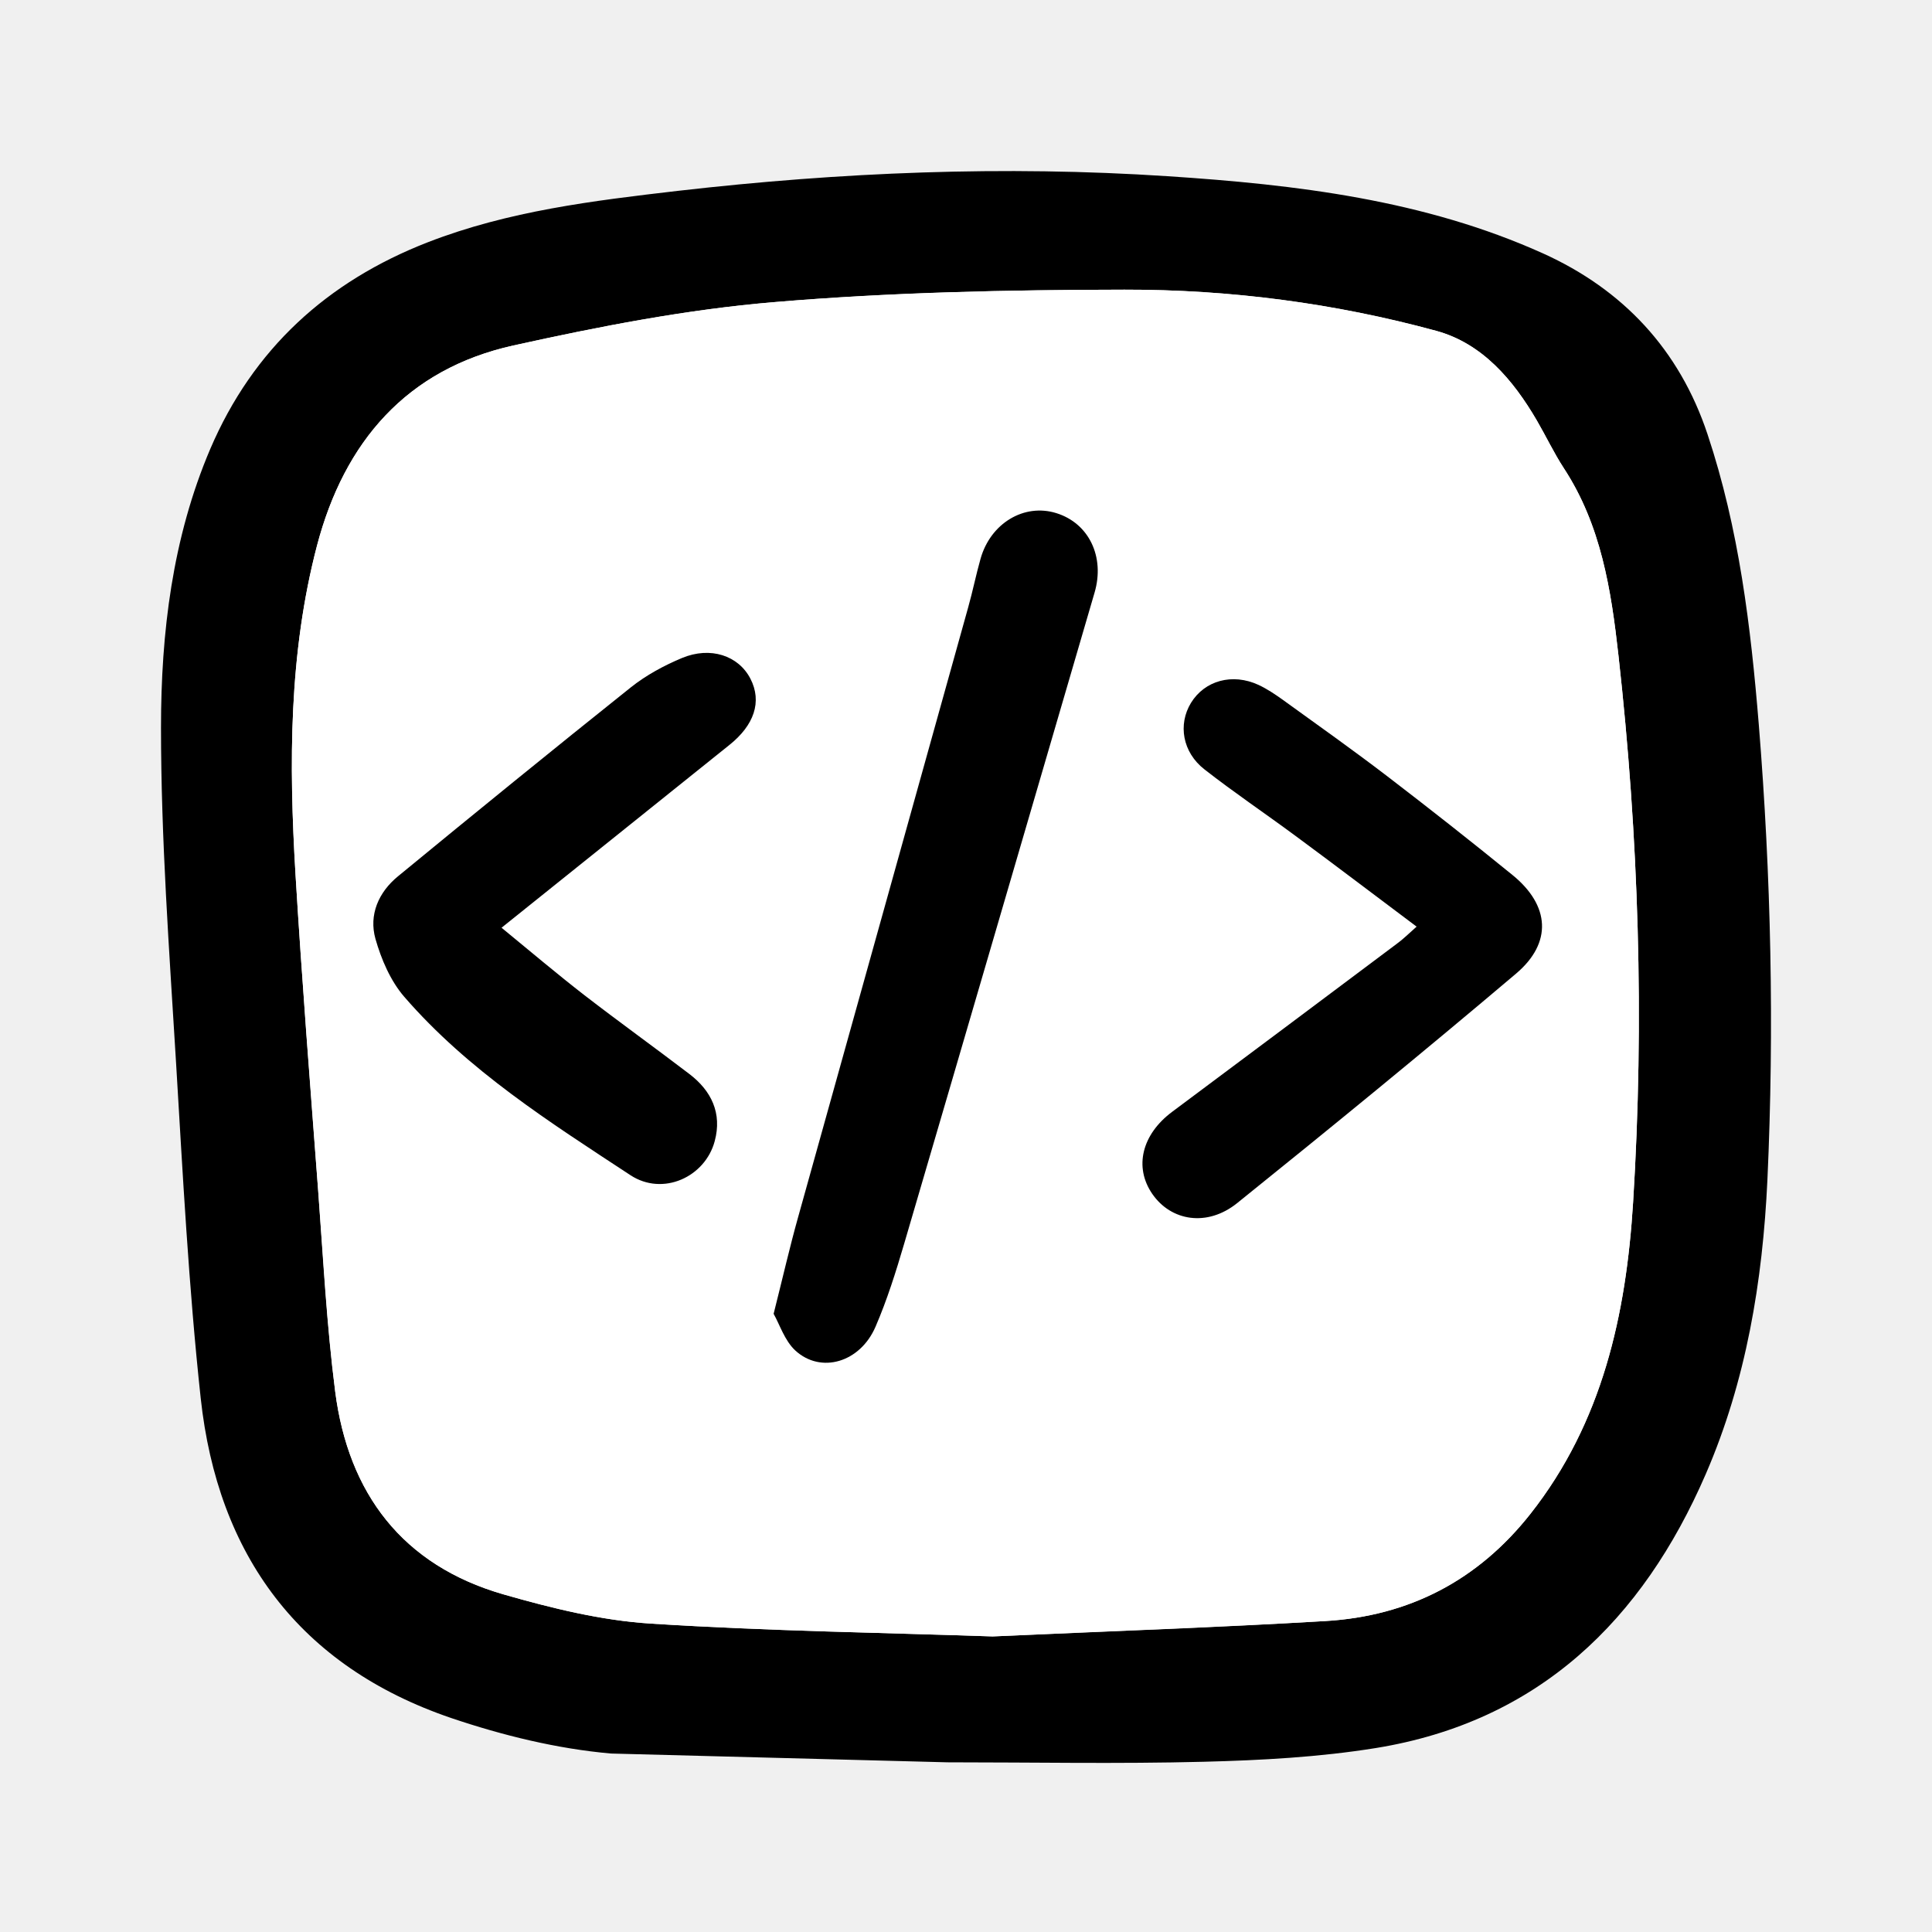
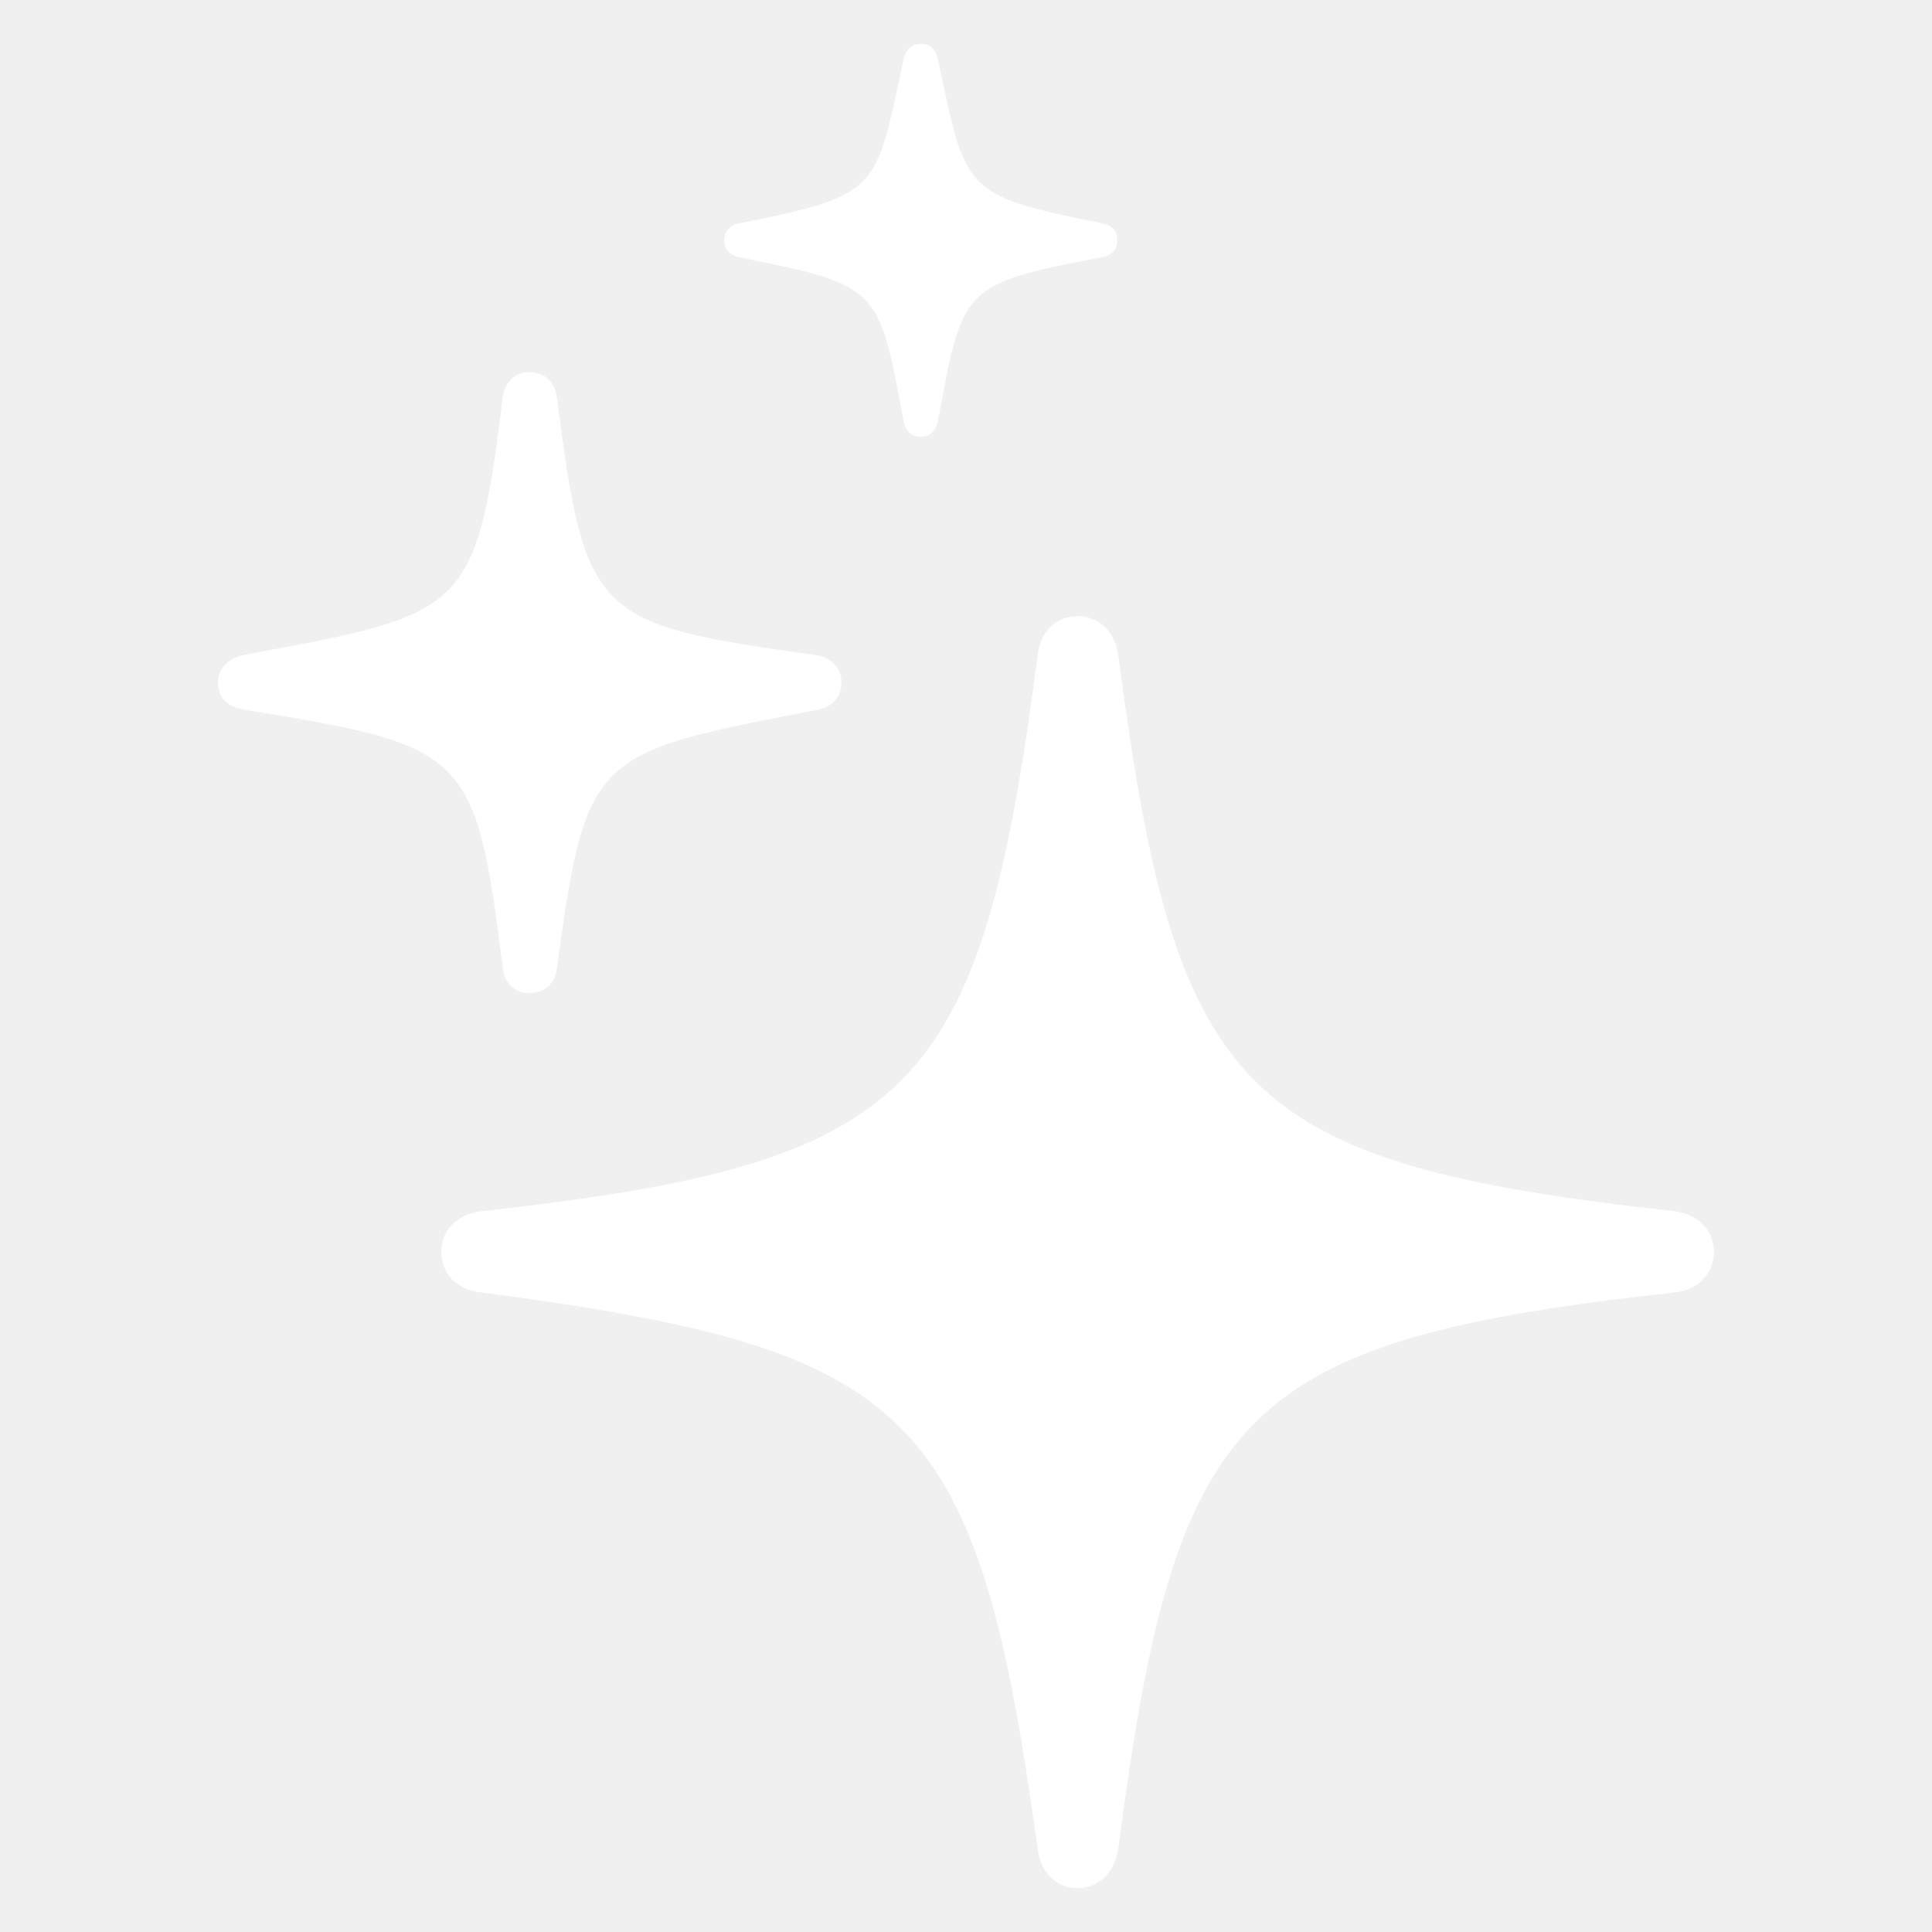
- <svg xmlns="http://www.w3.org/2000/svg" width="50px" height="50px" viewBox="0 0 960 960" fill="none">
-   <path d="M303.58 871.32C276.758 868.956 249.754 862.319 224.204 853.681C148.738 827.95 108.186 772.76 99.73 694.747C93.729 639.284 90.82 583.457 87.456 527.63C84.091 472.258 80 416.886 80 361.513C80 314.415 85.637 267.317 104.458 223.128C125.734 173.393 162.558 139.842 212.566 120.385C252.572 104.837 294.67 99.745 336.858 94.835C417.78 85.561 498.884 82.197 580.169 87.561C644.088 91.744 707.644 99.29 766.744 125.931C806.386 143.843 834.482 173.666 848.484 215.854C864.123 262.771 869.942 311.233 873.943 360.149C880.034 435.434 881.671 510.809 878.216 586.276C875.852 636.738 867.669 686.11 847.575 732.48C816.115 805.128 764.471 855.5 683.64 868.593C655.454 873.139 626.631 874.685 598.081 875.412C555.711 876.503 513.25 875.685 470.789 875.685L303.58 871.32ZM493.247 813.129C552.71 810.493 605.628 808.674 658.545 805.492C700.097 803.037 734.375 785.307 760.47 752.211C796.294 706.749 808.023 653.013 811.478 597.459C817.115 506.718 814.297 416.067 804.204 325.689C800.567 293.048 795.567 260.952 777.018 232.584C772.108 225.037 768.199 216.763 763.653 208.944C751.832 188.668 736.466 170.574 713.645 164.391C663.091 150.571 610.992 143.843 558.711 143.934C500.702 144.025 442.511 145.298 384.775 150.116C341.223 153.753 297.852 162.209 255.118 171.665C202.11 183.394 171.105 219.491 157.558 270.954C143.464 324.598 143.555 379.425 146.829 434.343C150.011 486.806 154.193 539.268 158.103 591.731C160.649 625.009 162.377 658.378 166.559 691.474C173.105 742.118 200.019 777.76 250.118 792.217C274.03 799.127 298.852 805.219 323.493 806.765C382.138 810.493 440.875 811.311 493.247 813.129Z" fill="#000000" />
-   <path d="M493.247 813.13C440.875 811.312 382.139 810.493 323.493 806.766C298.762 805.22 274.031 799.037 250.118 792.218C200.019 777.761 173.106 742.119 166.559 691.475C162.286 658.47 160.558 625.01 158.103 591.732C154.103 539.269 150.011 486.897 146.829 434.344C143.556 379.517 143.465 324.69 157.558 270.954C171.106 219.583 202.11 183.395 255.119 171.666C297.853 162.21 341.223 153.754 384.775 150.117C442.512 145.207 500.703 144.025 558.712 143.934C611.084 143.844 663.092 150.663 713.645 164.392C736.467 170.666 751.833 188.669 763.653 208.945C768.199 216.764 772.109 225.038 777.019 232.585C795.567 260.862 800.568 293.049 804.205 325.69C814.297 416.068 817.116 506.719 811.479 597.46C808.024 653.014 796.294 706.75 760.471 752.212C734.376 785.308 700.188 803.038 658.546 805.493C605.628 808.584 552.711 810.403 493.247 813.13ZM384.412 652.832C387.321 658.015 389.776 666.107 395.141 671.017C407.87 682.837 427.327 677.018 435.056 659.197C440.784 645.922 445.148 632.011 449.24 618.1C480.881 510.265 512.341 402.339 543.891 294.413C549.074 276.683 541.073 259.953 524.797 254.952C508.886 250.042 492.247 259.953 487.246 277.592C484.973 285.593 483.336 293.776 481.063 301.868C452.877 402.793 424.691 503.718 396.595 604.734C392.413 619.736 388.958 634.92 384.412 652.832ZM249.209 460.984C288.397 429.616 325.311 399.884 362.408 370.334C374.774 360.514 378.865 348.694 372.955 337.328C367.045 325.872 353.134 321.144 338.95 327.054C330.04 330.782 321.129 335.601 313.582 341.602C274.758 372.607 236.298 403.975 197.837 435.526C188.199 443.436 183.289 454.71 186.653 466.621C189.472 476.805 194.109 487.534 200.928 495.353C232.661 531.995 273.303 557.727 313.31 584.003C329.494 594.641 350.497 584.913 355.225 567.092C358.862 553.18 353.589 542.088 342.587 533.723C325.311 520.539 307.581 507.81 290.397 494.535C276.94 484.079 264.029 473.077 249.209 460.984ZM703.916 460.439C699.825 463.985 697.097 466.803 693.915 469.167C656.818 496.99 619.63 524.721 582.443 552.544C567.44 563.818 563.531 580.003 572.532 593.278C581.897 606.916 599.809 609.826 614.72 597.915C661.364 560.454 707.644 522.539 753.288 483.897C771.472 468.531 770.108 449.982 751.56 434.889C731.011 418.159 710.19 401.793 689.187 385.7C672.184 372.698 654.727 360.332 637.36 347.785C633.542 345.057 629.541 342.42 625.359 340.42C612.356 334.419 598.627 338.238 591.808 349.33C585.261 360.059 587.534 373.88 598.536 382.426C613.175 393.792 628.541 404.066 643.361 415.159C663.455 429.888 683.277 444.982 703.916 460.439Z" fill="white" />
-   <path d="M384.414 652.83C388.96 634.827 392.415 619.643 396.598 604.732C424.693 503.807 452.97 402.882 481.066 301.866C483.339 293.865 484.975 285.591 487.248 277.589C492.249 259.95 508.888 250.04 524.8 254.95C541.075 259.95 549.076 276.68 543.894 294.41C512.343 402.336 480.884 510.262 449.242 618.097C445.151 632.009 440.787 645.92 435.058 659.195C427.421 677.016 407.872 682.744 395.143 671.015C389.869 666.105 387.415 658.104 384.414 652.83Z" fill="#000000" />
-   <path d="M249.212 460.985C263.941 473.077 276.943 484.079 290.309 494.444C307.494 507.719 325.224 520.448 342.499 533.632C353.501 541.997 358.865 553.181 355.137 567.001C350.409 584.822 329.406 594.551 313.222 583.913C273.216 557.636 232.573 531.905 200.841 495.263C194.021 487.352 189.475 476.714 186.566 466.531C183.201 454.529 188.111 443.345 197.749 435.435C236.119 403.885 274.67 372.516 313.495 341.511C321.041 335.51 329.952 330.691 338.862 326.964C353.046 321.054 366.958 325.782 372.868 337.238C378.778 348.694 374.686 360.423 362.32 370.243C325.315 399.884 288.4 429.616 249.212 460.985Z" fill="#000000" />
-   <path d="M703.913 460.437C683.274 444.981 663.452 429.887 643.358 415.067C628.447 404.065 613.081 393.7 598.533 382.334C587.532 373.788 585.258 359.967 591.805 349.238C598.624 338.146 612.354 334.327 625.356 340.328C629.629 342.328 633.539 344.965 637.358 347.693C654.724 360.24 672.181 372.606 689.184 385.608C710.187 401.701 731.009 418.067 751.557 434.797C770.106 449.89 771.469 468.439 753.285 483.805C707.641 522.447 661.27 560.362 614.718 597.823C599.897 609.734 581.894 606.824 572.529 593.186C563.437 579.911 567.347 563.726 582.44 552.452C619.627 524.72 656.815 496.898 693.912 469.075C697.094 466.802 699.913 463.983 703.913 460.437Z" fill="#000000" />
+ <svg xmlns="http://www.w3.org/2000/svg" fill="#ffffff" width="800px" height="800px" viewBox="0 0 56 56">
+   <path d="M 26.688 12.66 C 26.969 12.66 27.109 12.496 27.18 12.238 C 27.906 8.324 27.859 8.23 31.938 7.457 C 32.219 7.41 32.383 7.246 32.383 6.965 C 32.383 6.684 32.219 6.519 31.938 6.473 C 27.883 5.652 28 5.559 27.18 1.691 C 27.109 1.434 26.969 1.27 26.688 1.27 C 26.406 1.27 26.266 1.434 26.195 1.691 C 25.375 5.559 25.516 5.652 21.438 6.473 C 21.18 6.519 20.992 6.684 20.992 6.965 C 20.992 7.246 21.18 7.41 21.438 7.457 C 25.516 8.277 25.469 8.324 26.195 12.238 C 26.266 12.496 26.406 12.66 26.688 12.66 Z M 15.344 28.785 C 15.789 28.785 16.094 28.504 16.141 28.082 C 16.984 21.824 17.195 21.824 23.664 20.582 C 24.086 20.512 24.391 20.23 24.391 19.785 C 24.391 19.363 24.086 19.059 23.664 18.988 C 17.195 18.098 16.961 17.887 16.141 11.512 C 16.094 11.09 15.789 10.785 15.344 10.785 C 14.922 10.785 14.617 11.09 14.57 11.535 C 13.797 17.816 13.469 17.793 7.047 18.988 C 6.625 19.082 6.32 19.363 6.32 19.785 C 6.32 20.254 6.625 20.512 7.141 20.582 C 13.516 21.613 13.797 21.777 14.57 28.035 C 14.617 28.504 14.922 28.785 15.344 28.785 Z M 31.234 54.73 C 31.844 54.73 32.289 54.285 32.406 53.652 C 34.07 40.809 35.875 38.863 48.578 37.457 C 49.234 37.387 49.68 36.895 49.68 36.285 C 49.68 35.676 49.234 35.207 48.578 35.113 C 35.875 33.707 34.07 31.762 32.406 18.918 C 32.289 18.285 31.844 17.863 31.234 17.863 C 30.625 17.863 30.18 18.285 30.086 18.918 C 28.422 31.762 26.594 33.707 13.914 35.113 C 13.234 35.207 12.789 35.676 12.789 36.285 C 12.789 36.895 13.234 37.387 13.914 37.457 C 26.57 39.121 28.328 40.832 30.086 53.652 C 30.18 54.285 30.625 54.73 31.234 54.73 Z" />
</svg>
